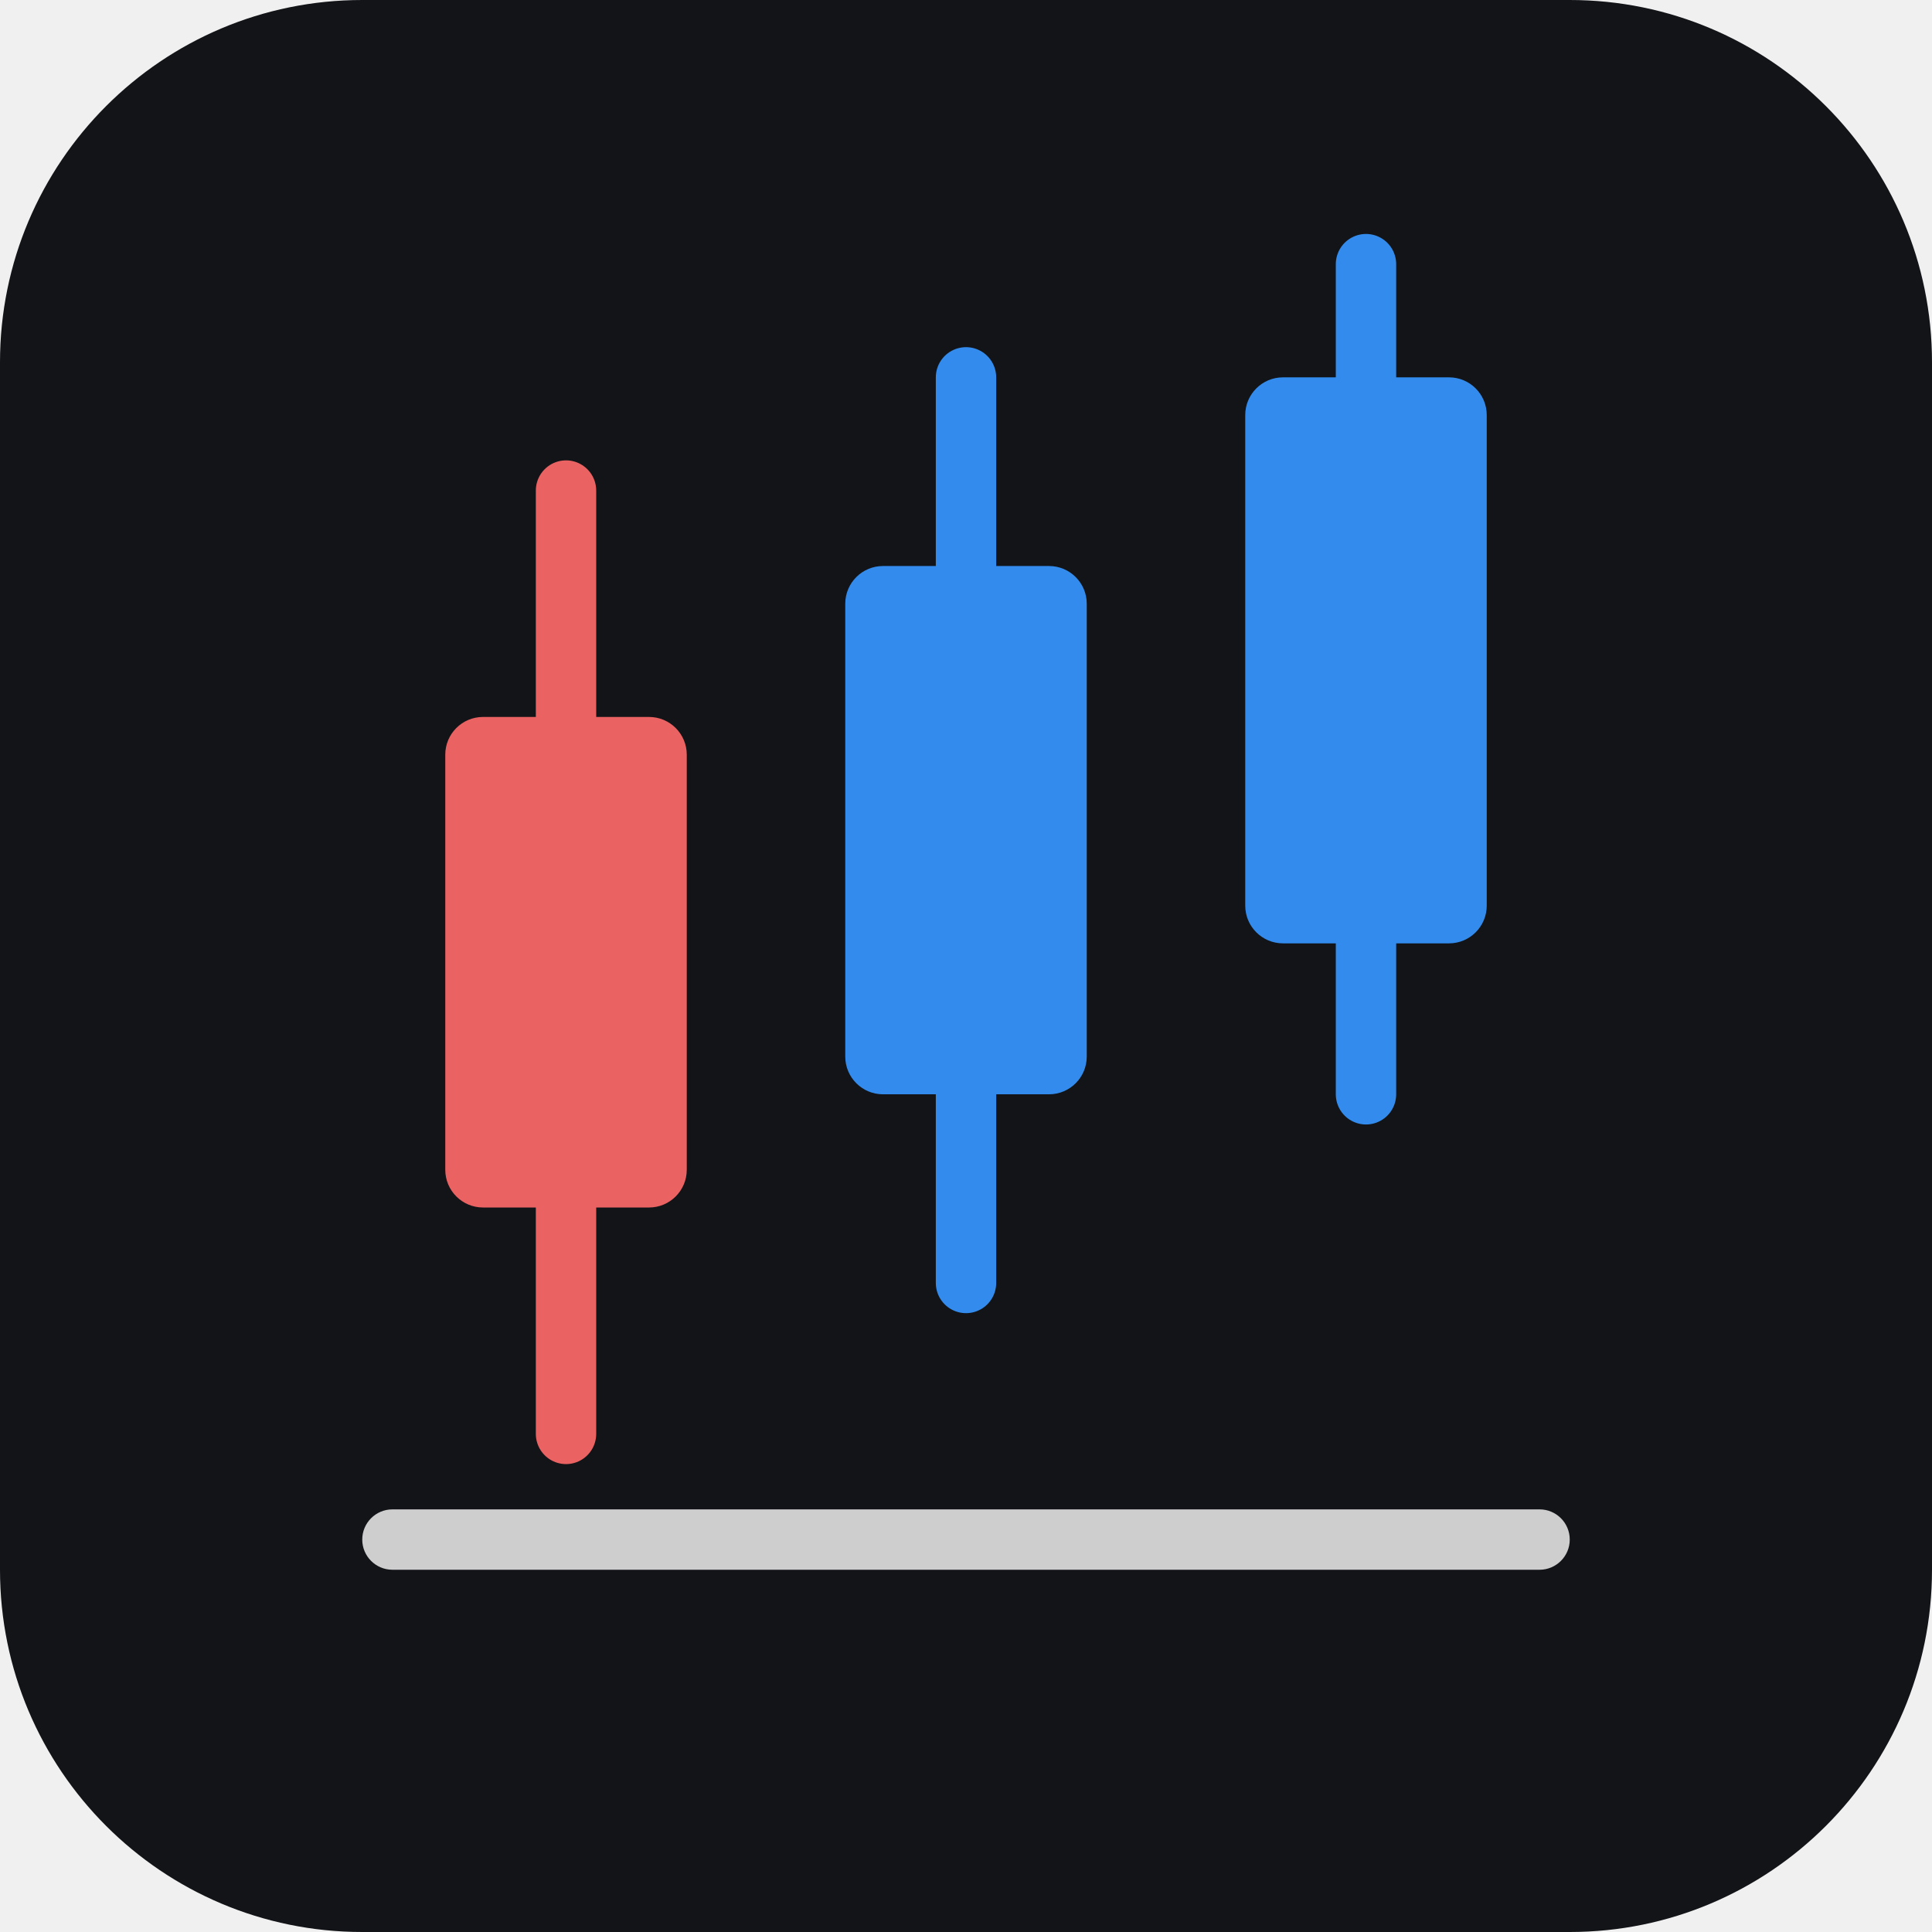
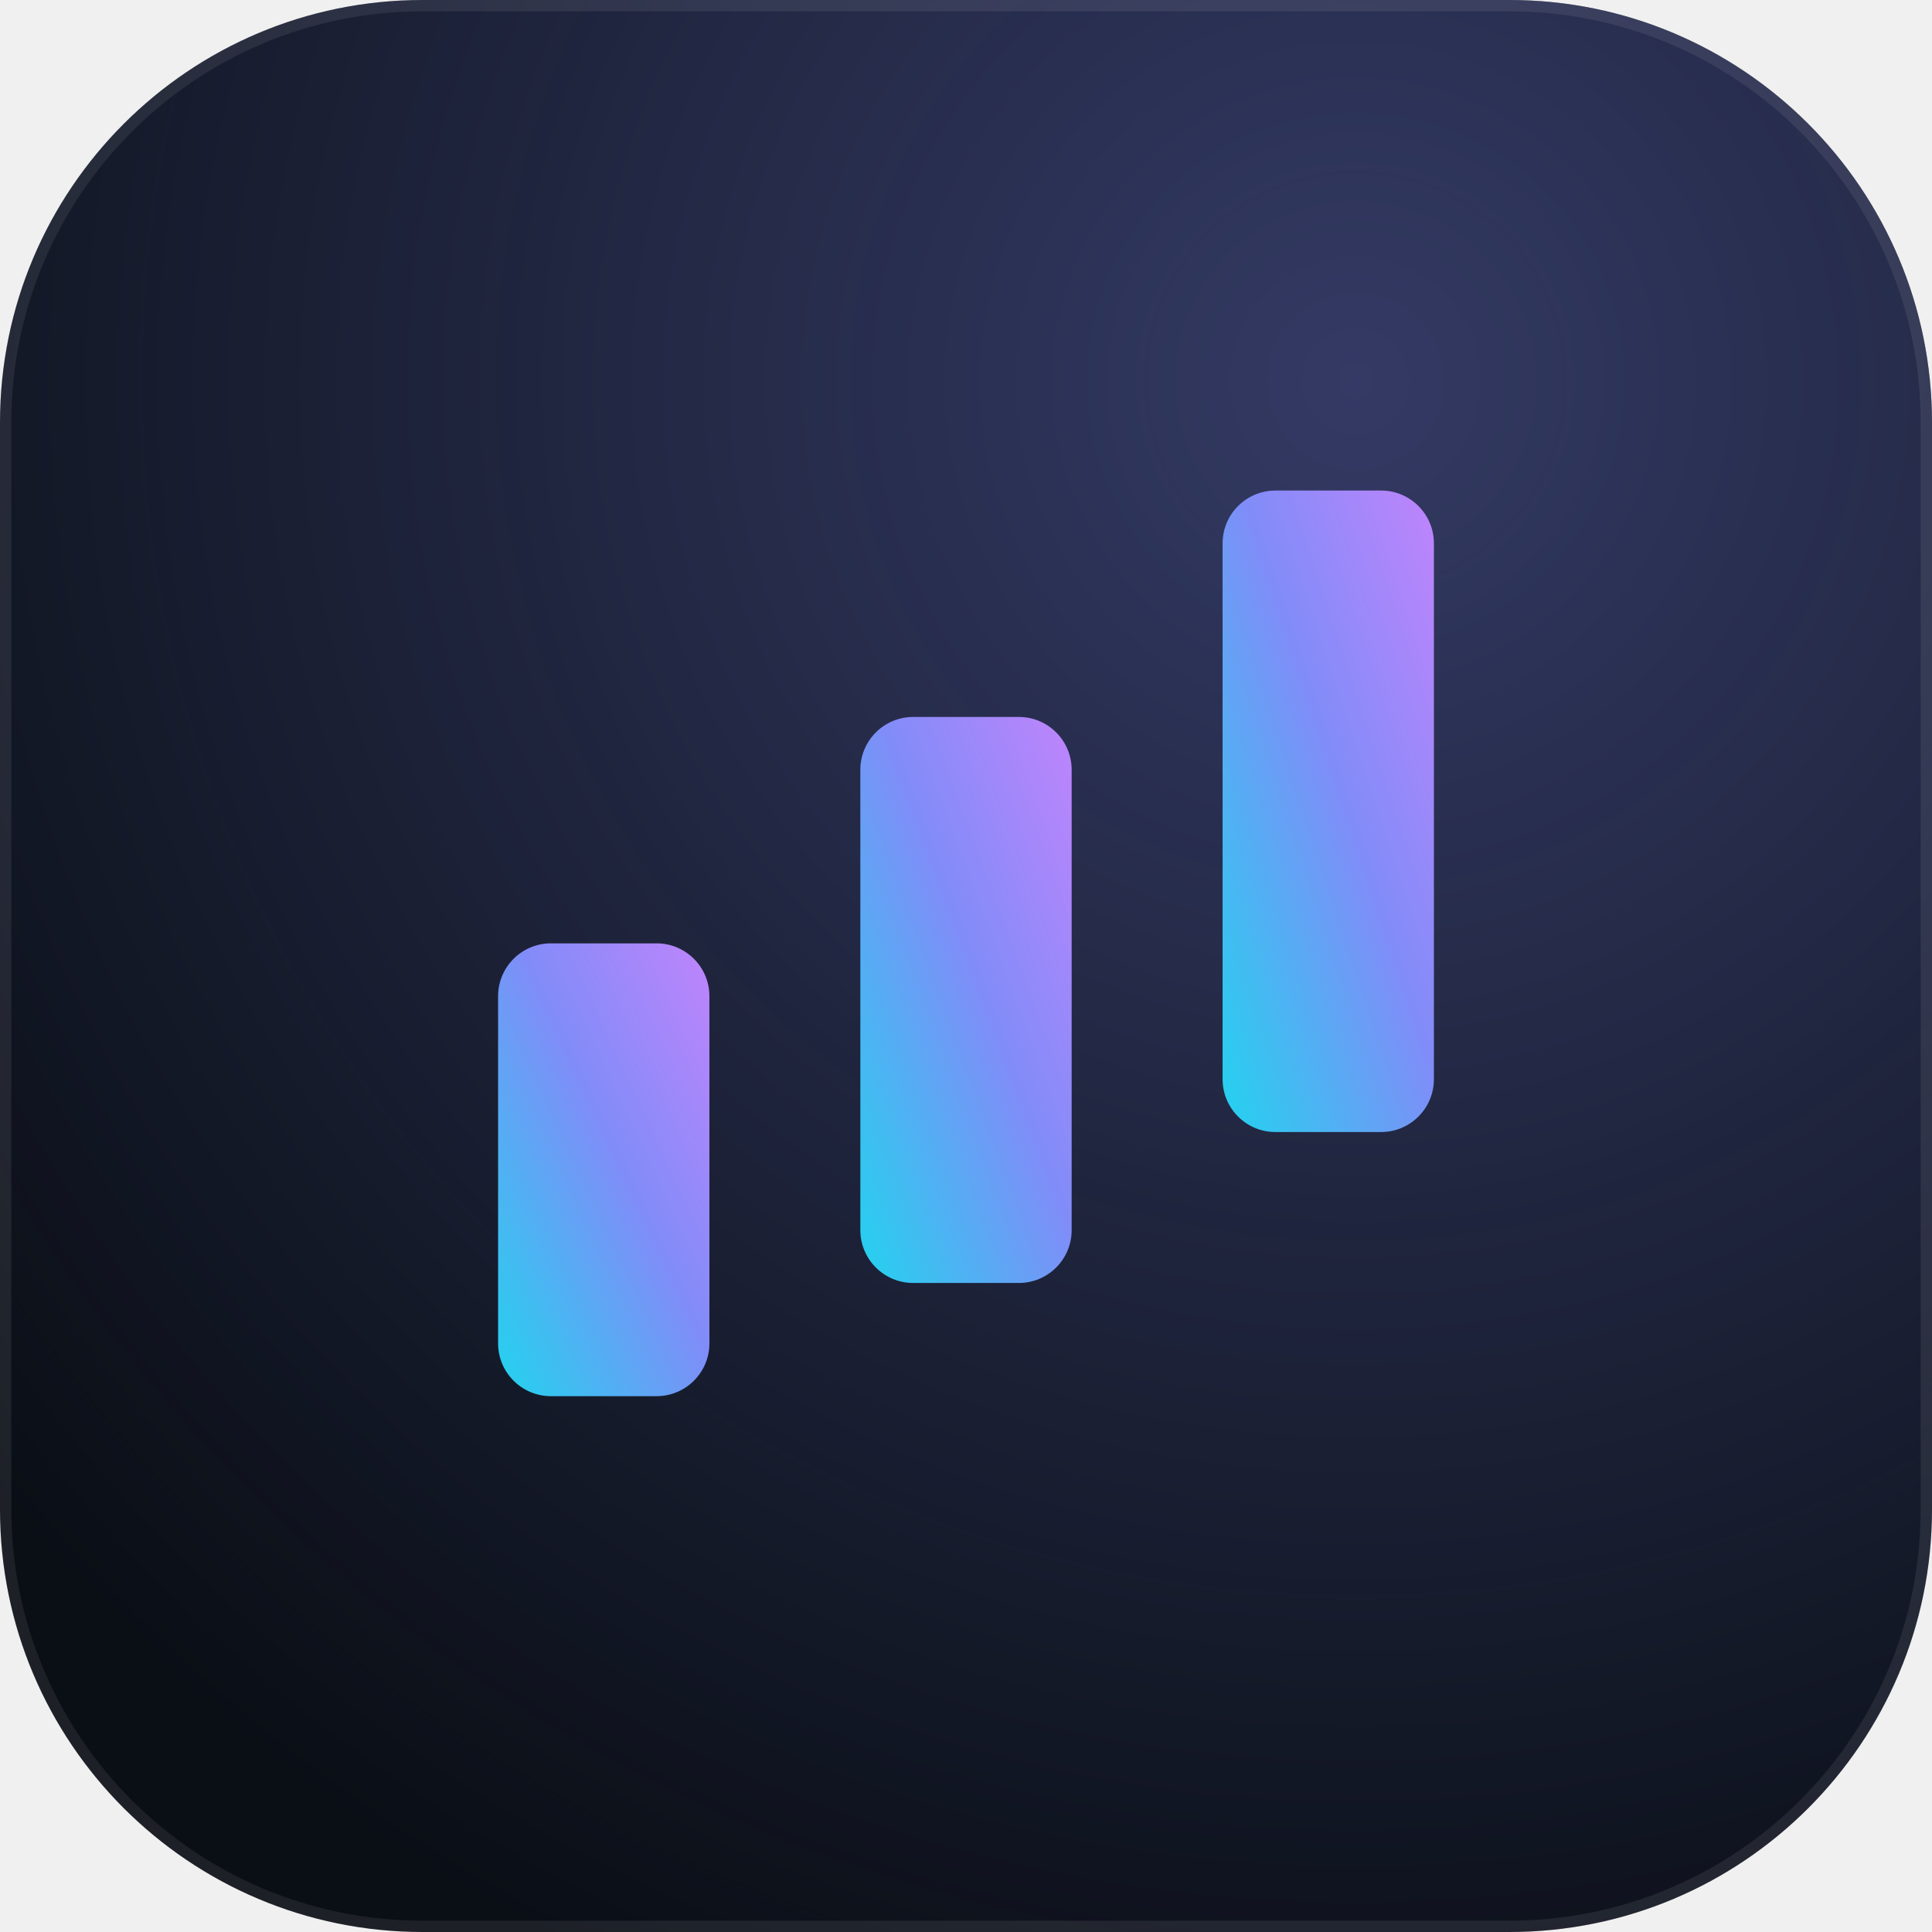
<svg xmlns="http://www.w3.org/2000/svg" viewBox="0 0 512 512">
-   <rect width="512" height="512" rx="96" fill="#121417" />
-   <g stroke-linecap="round">
-     <line x1="150" y1="130" x2="150" y2="380" stroke="#eb6263" stroke-width="16" />
-     <rect x="118" y="190" width="64" height="130" rx="10" fill="#eb6263" />
-     <line x1="256" y1="100" x2="256" y2="340" stroke="#338ced" stroke-width="16" />
-     <rect x="224" y="150" width="64" height="140" rx="10" fill="#338ced" />
-     <line x1="362" y1="70" x2="362" y2="290" stroke="#338ced" stroke-width="16" />
-     <rect x="330" y="100" width="64" height="150" rx="10" fill="#338ced" />
+   <defs>
+     <linearGradient id="g" x1="0" y1="1" x2="1" y2="0">
+       <stop offset="0" stop-color="#22d3ee" />
+       <stop offset=".55" stop-color="#818cf8" />
+       <stop offset="1" stop-color="#c084fc" />
+     </linearGradient>
+     <radialGradient id="glow" cx=".7" cy=".2" r=".9">
+       <stop offset="0" stop-color="#818cf8" stop-opacity=".35" />
+       <stop offset="1" stop-color="#818cf8" stop-opacity="0" />
+     </radialGradient>
+   </defs>
+   <rect width="512" height="512" rx="112" fill="#0a0e15" />
+   <rect width="512" height="512" rx="112" fill="url(#glow)" />
+   <rect x="1.5" y="1.5" width="509" height="509" rx="110.5" fill="none" stroke="#fff" stroke-opacity=".08" stroke-width="3" />
+   <g fill="url(#g)">
+     <rect x="132" y="250" width="56" height="120" rx="14" />
+     <rect x="228" y="190" width="56" height="150" rx="14" />
+     <rect x="324" y="130" width="56" height="170" rx="14" />
  </g>
-   <rect x="96" y="400" width="320" height="16" rx="8" fill="#efefef" opacity=".85" />
+   <g stroke="url(#g)" stroke-width="12" stroke-linecap="round">
+     <line x1="160" y1="222" x2="160" y2="398" />
+     <line x1="256" y1="160" x2="256" y2="370" />
+     <line x1="352" y1="100" x2="352" y2="330" />
+   </g>
</svg>
